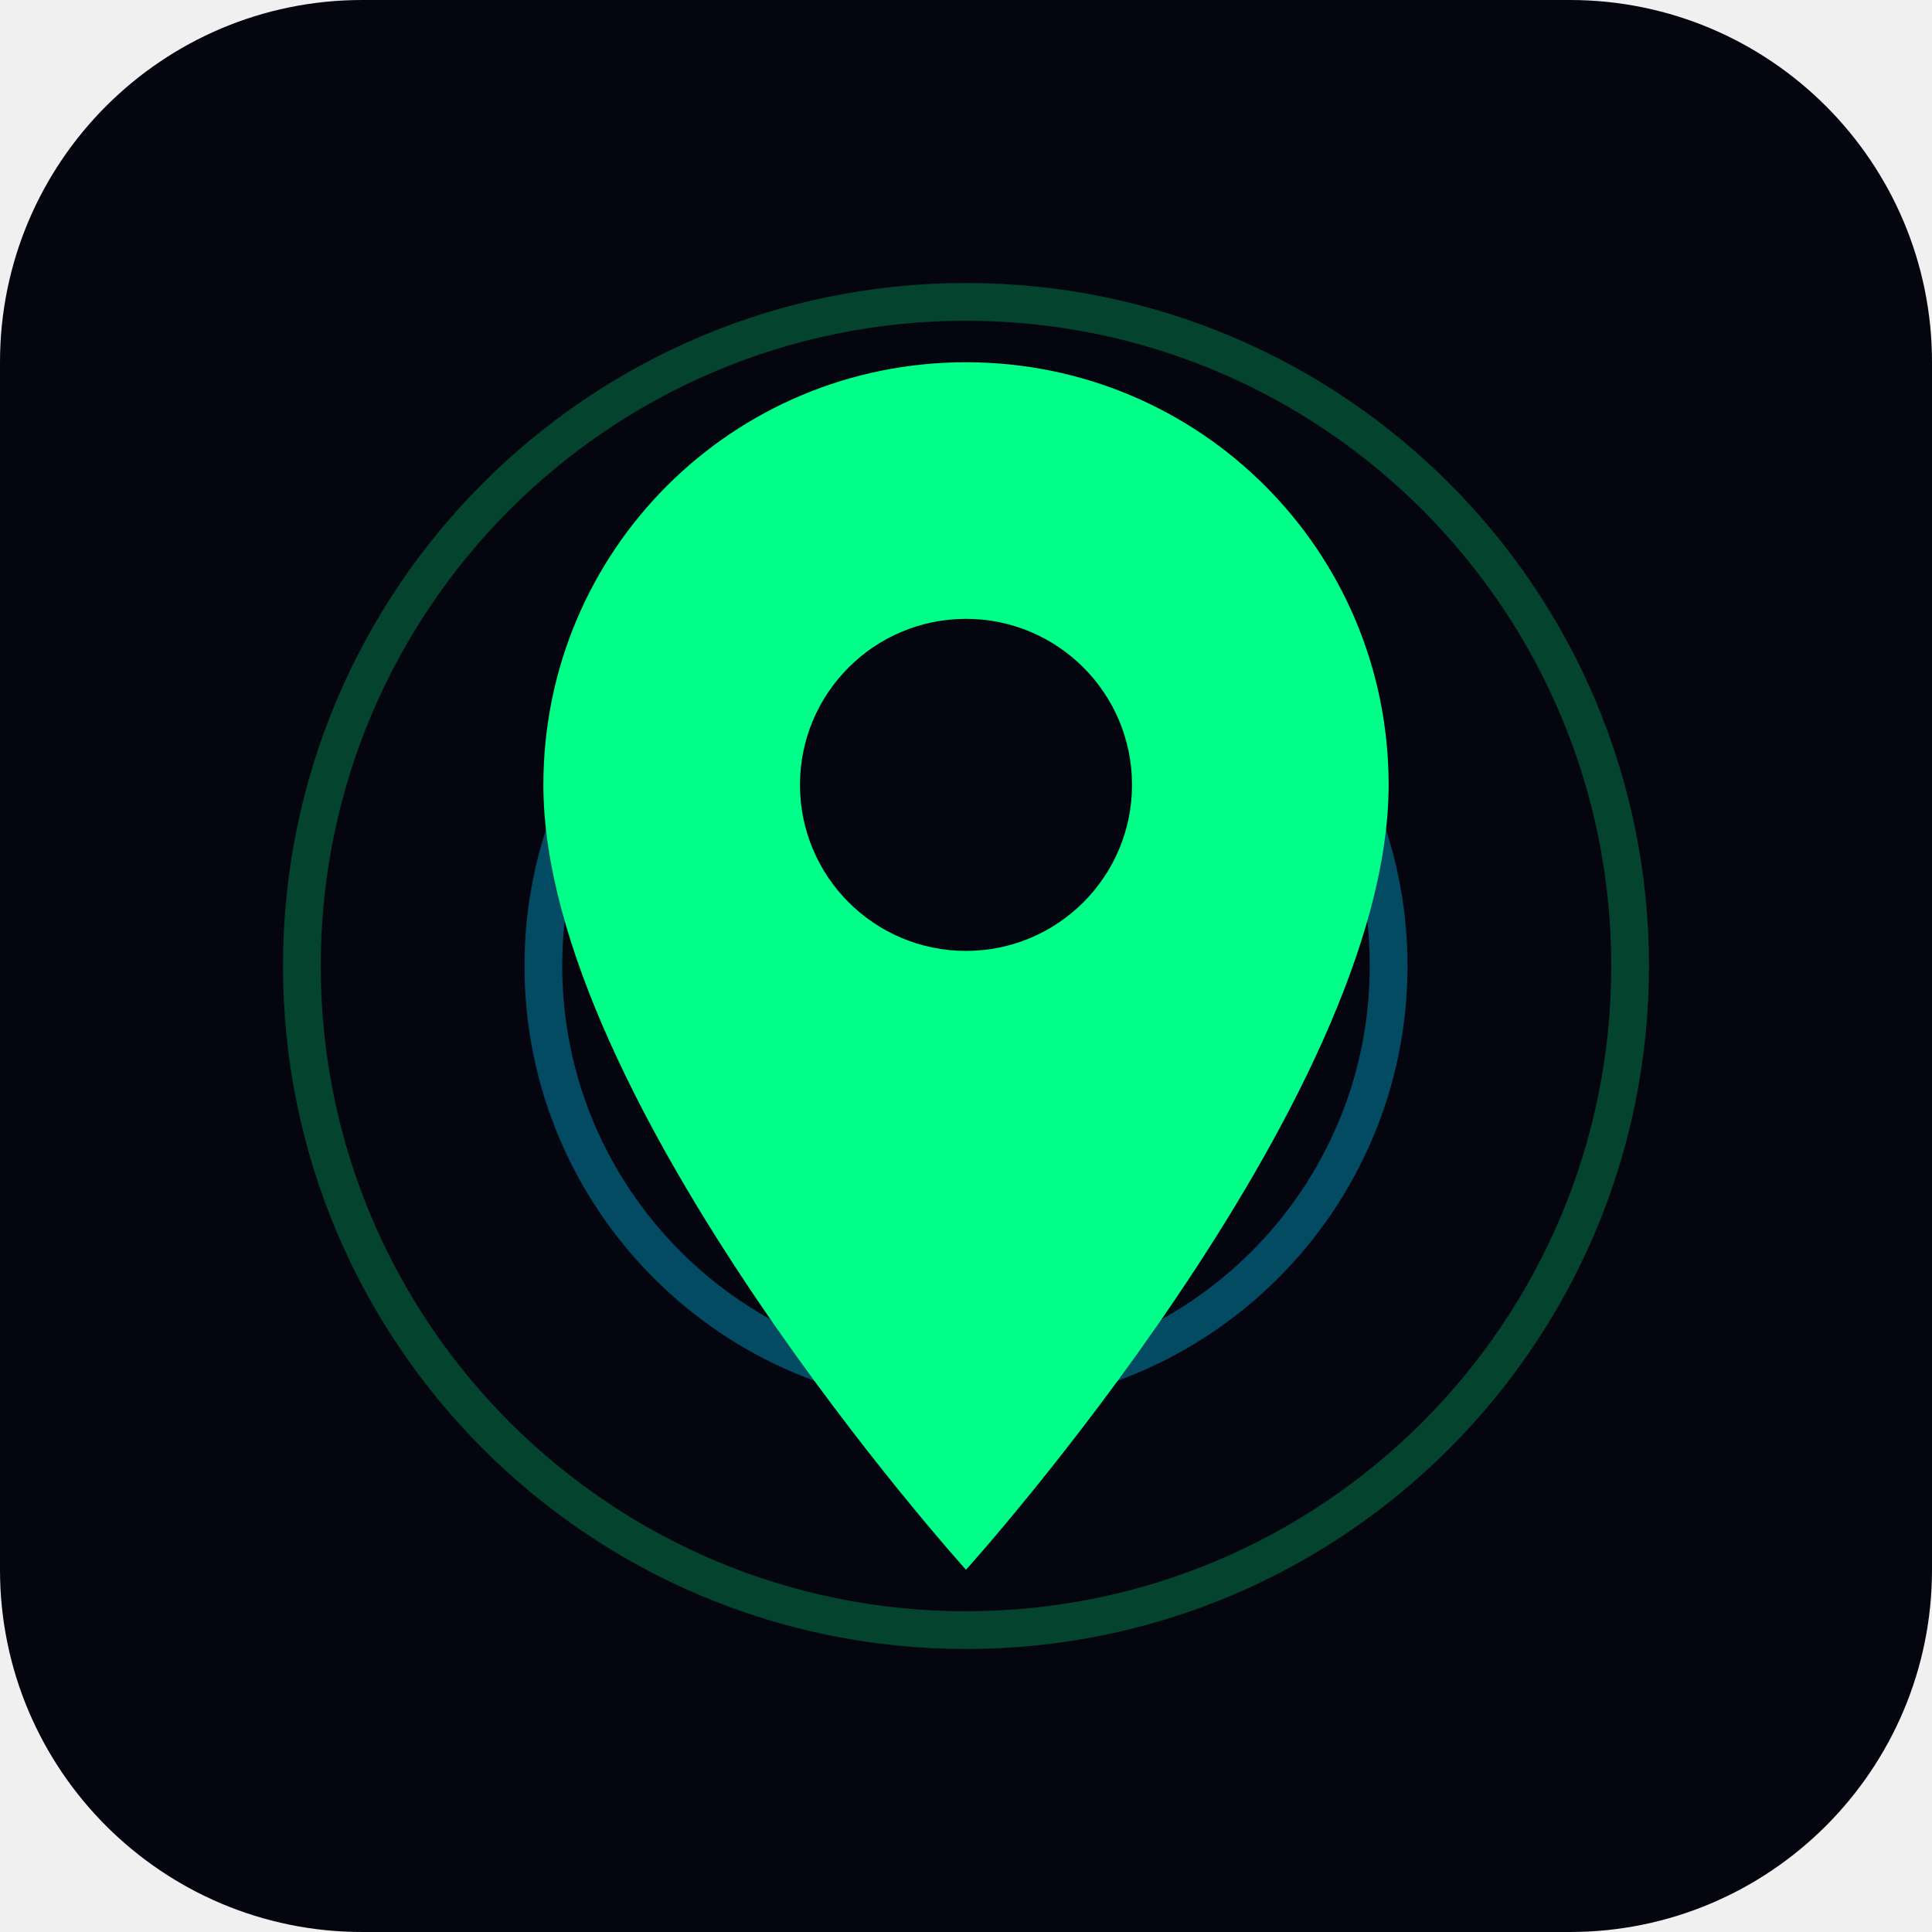
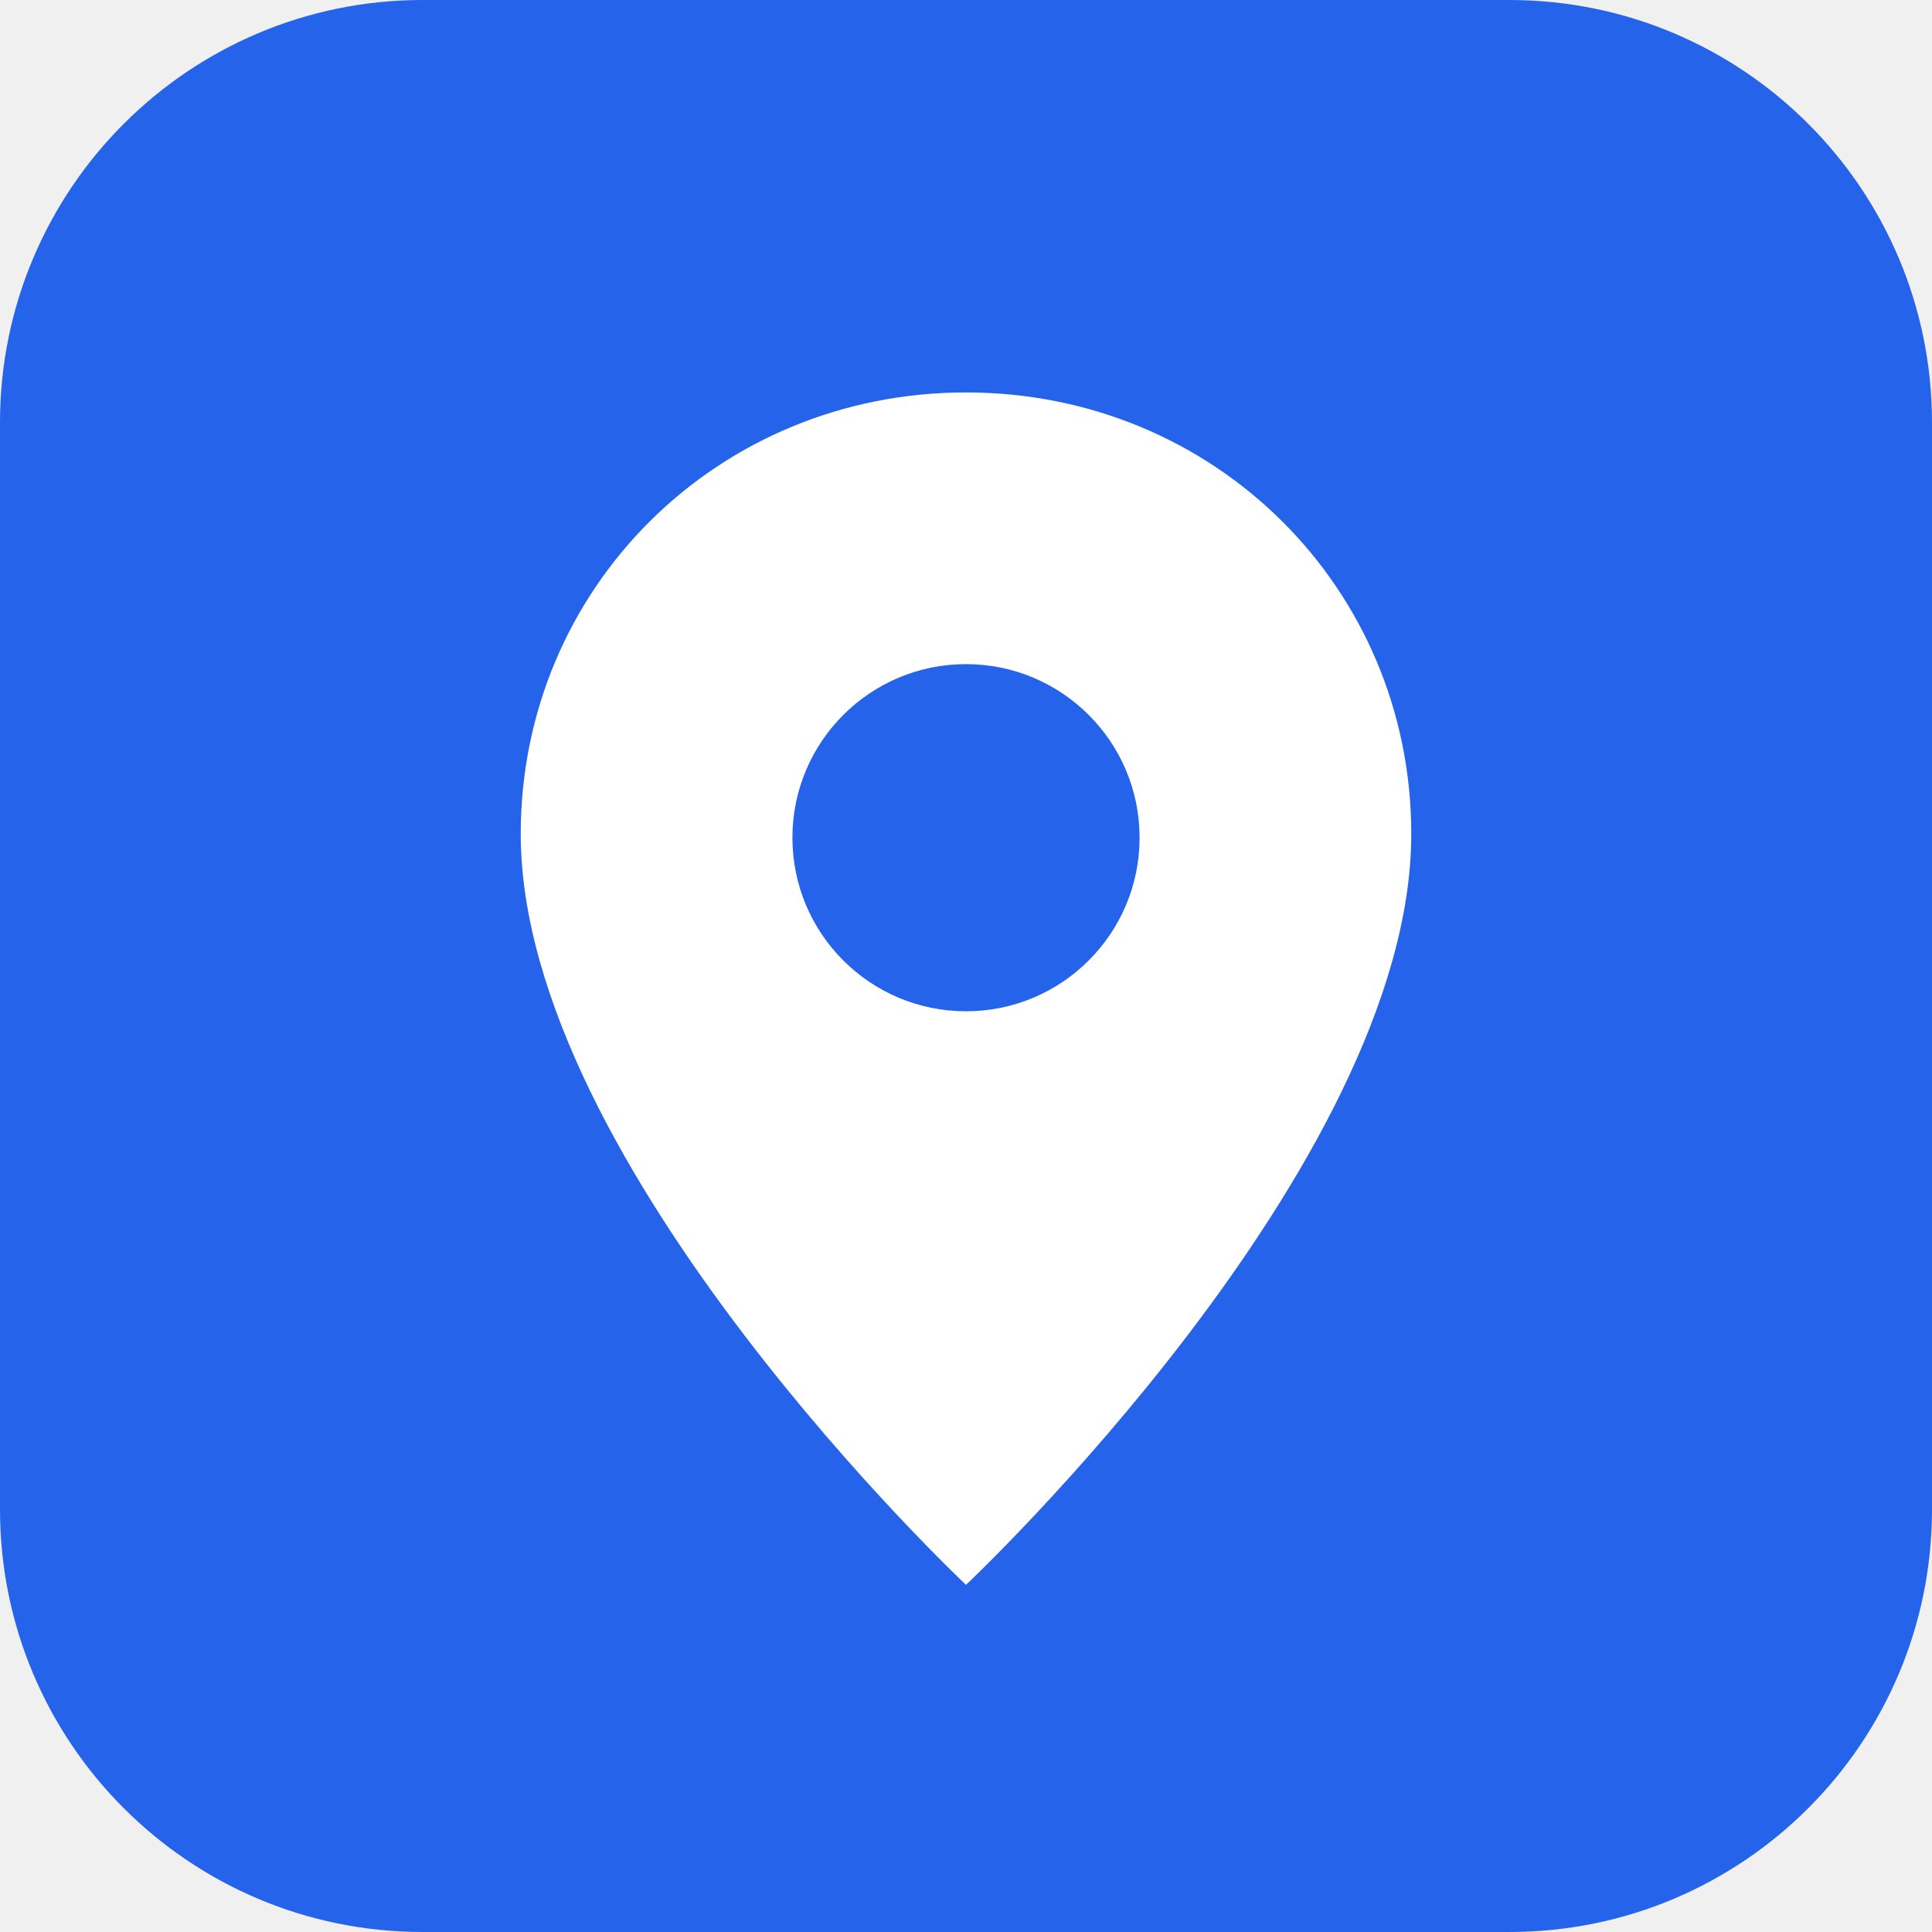
<svg xmlns="http://www.w3.org/2000/svg" viewBox="0 0 512 512">
-   <rect width="512" height="512" rx="96" fill="#050510" />
-   <circle cx="256" cy="256" r="176" fill="none" stroke="#00ff88" stroke-opacity=".25" stroke-width="10" />
-   <circle cx="256" cy="256" r="112" fill="none" stroke="#00ccff" stroke-opacity=".35" stroke-width="10" />
-   <path d="M256 96c-62 0-112 50-112 112 0 84 112 208 112 208s112-124 112-208c0-62-50-112-112-112z" fill="#00ff88" />
-   <circle cx="256" cy="208" r="44" fill="#050510" />
+   <rect width="512" height="512" rx="112" fill="#2563eb" />
+   <path d="M256 104c-66 0-118 52-118 117 0 88 118 199 118 199s118-111 118-199c0-65-52-117-118-117z" fill="#fff" />
+   <circle cx="256" cy="222" r="46" fill="#2563eb" />
</svg>
